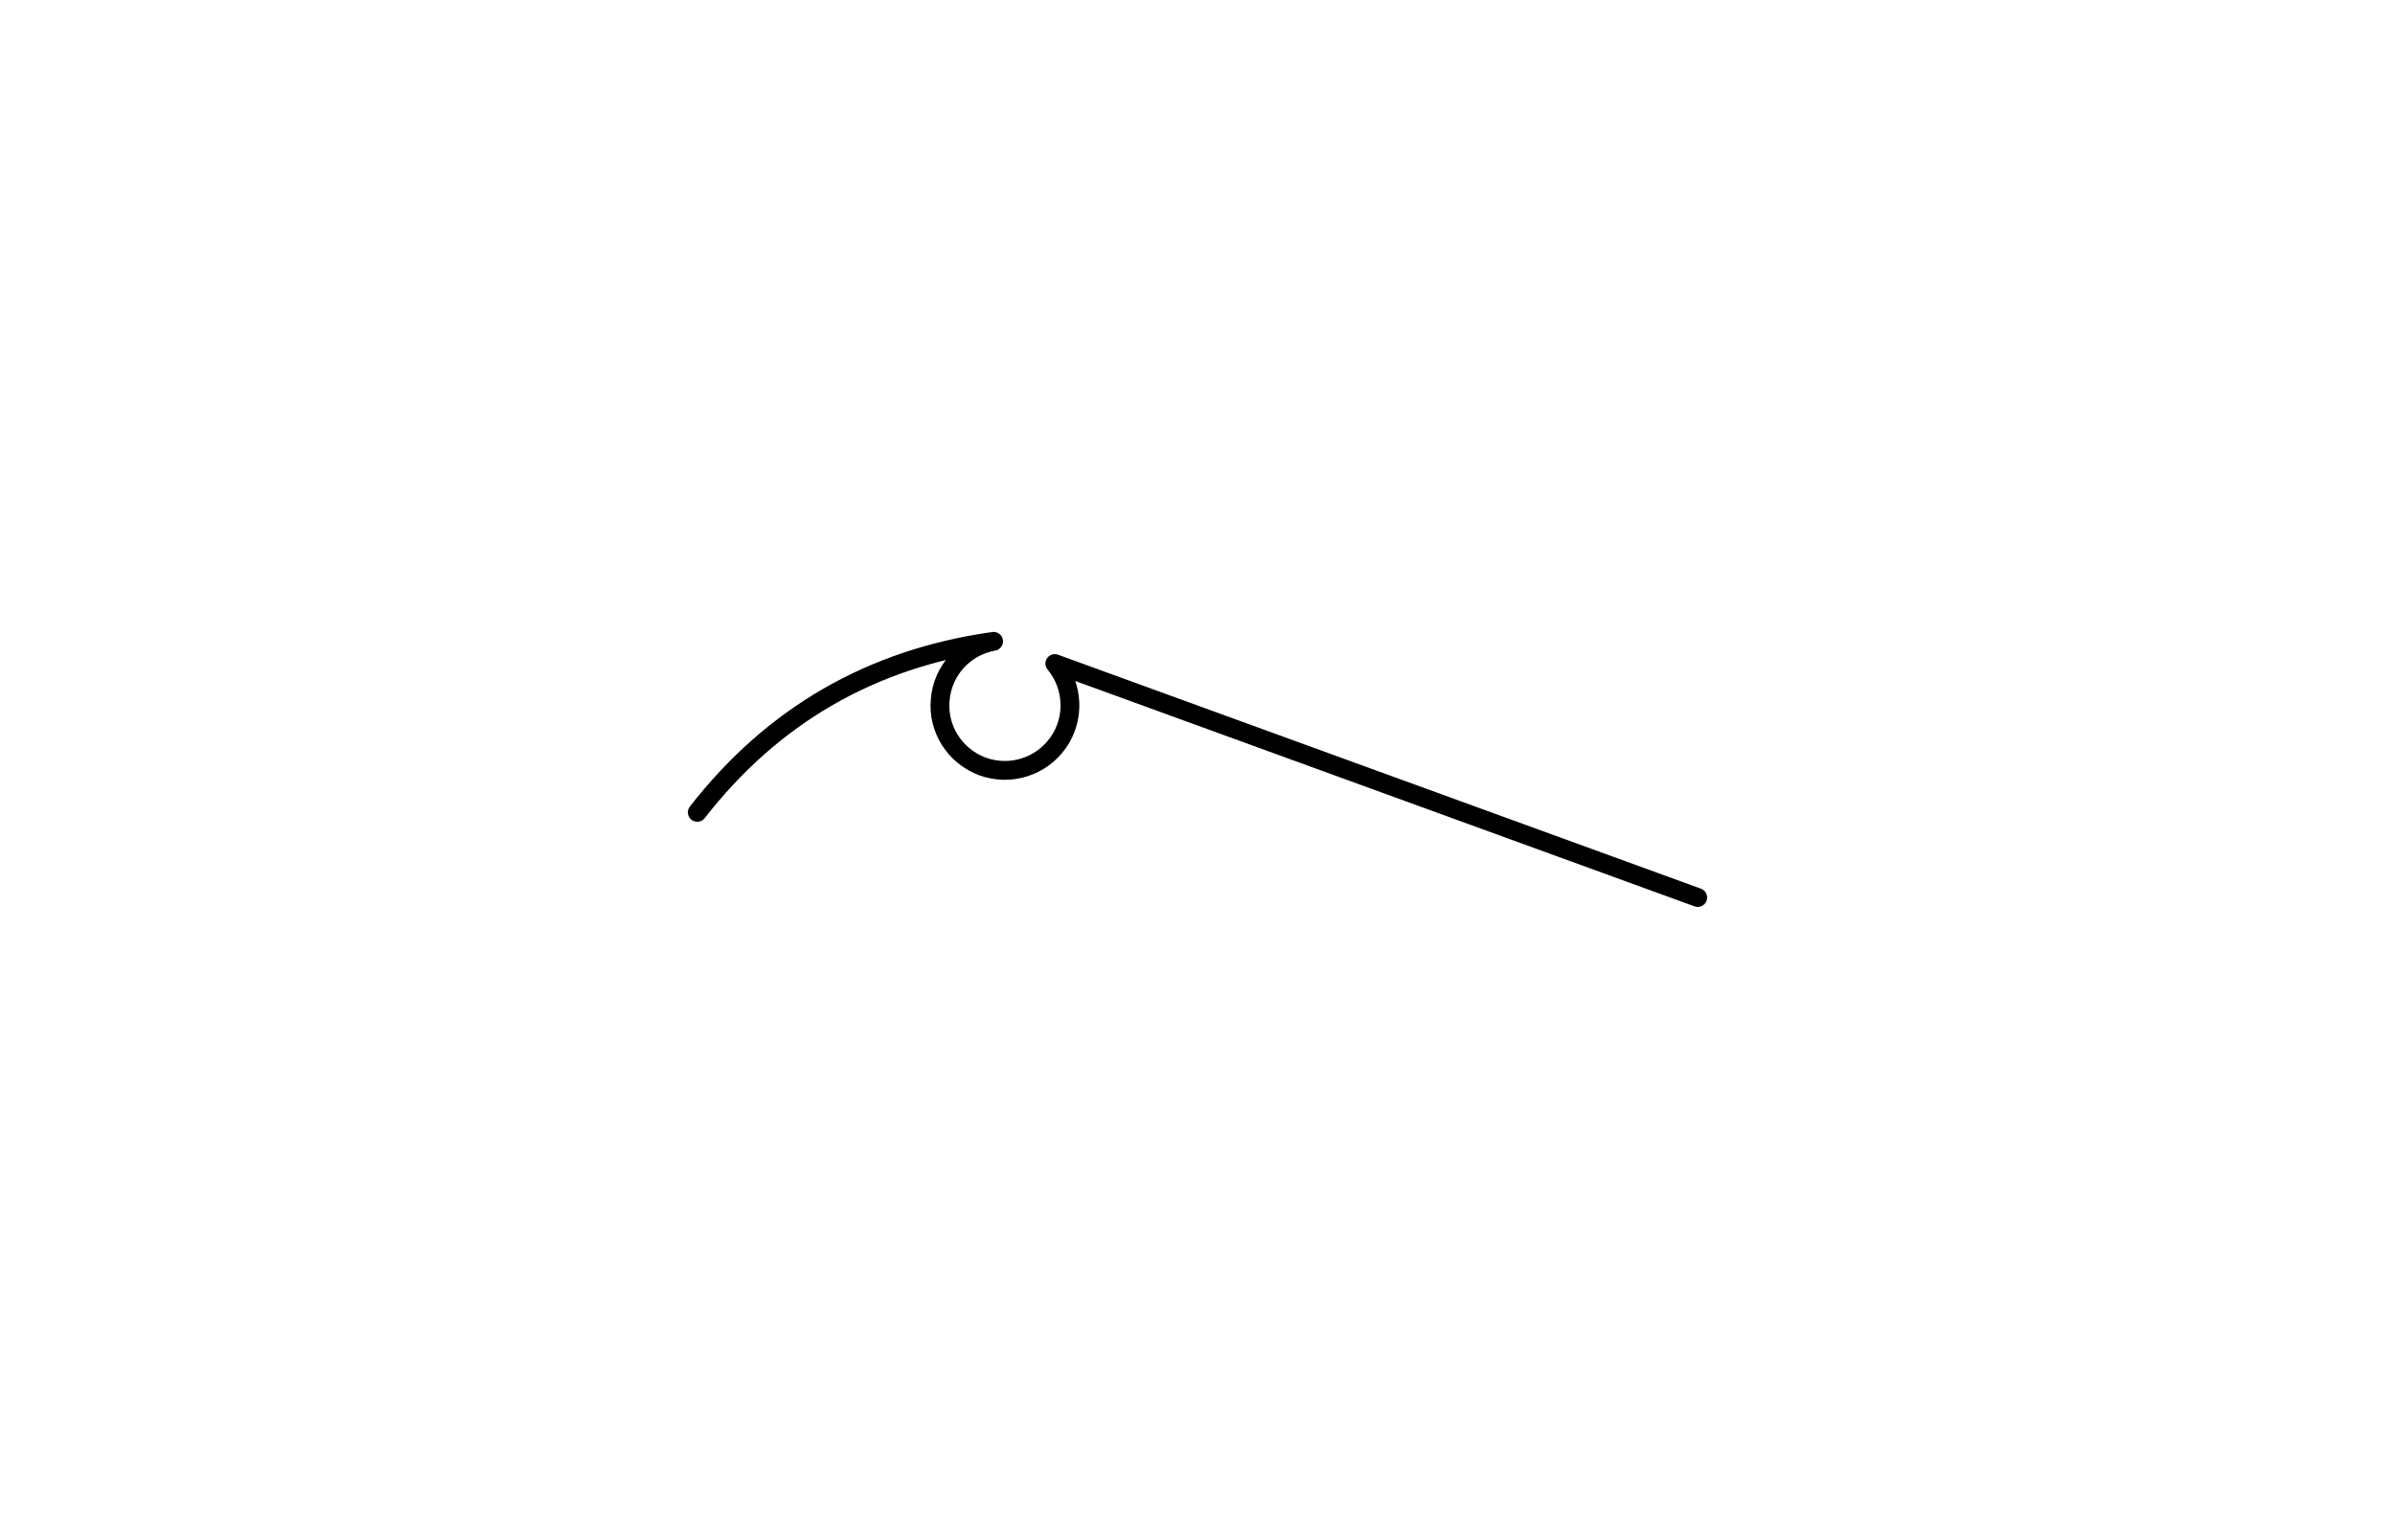
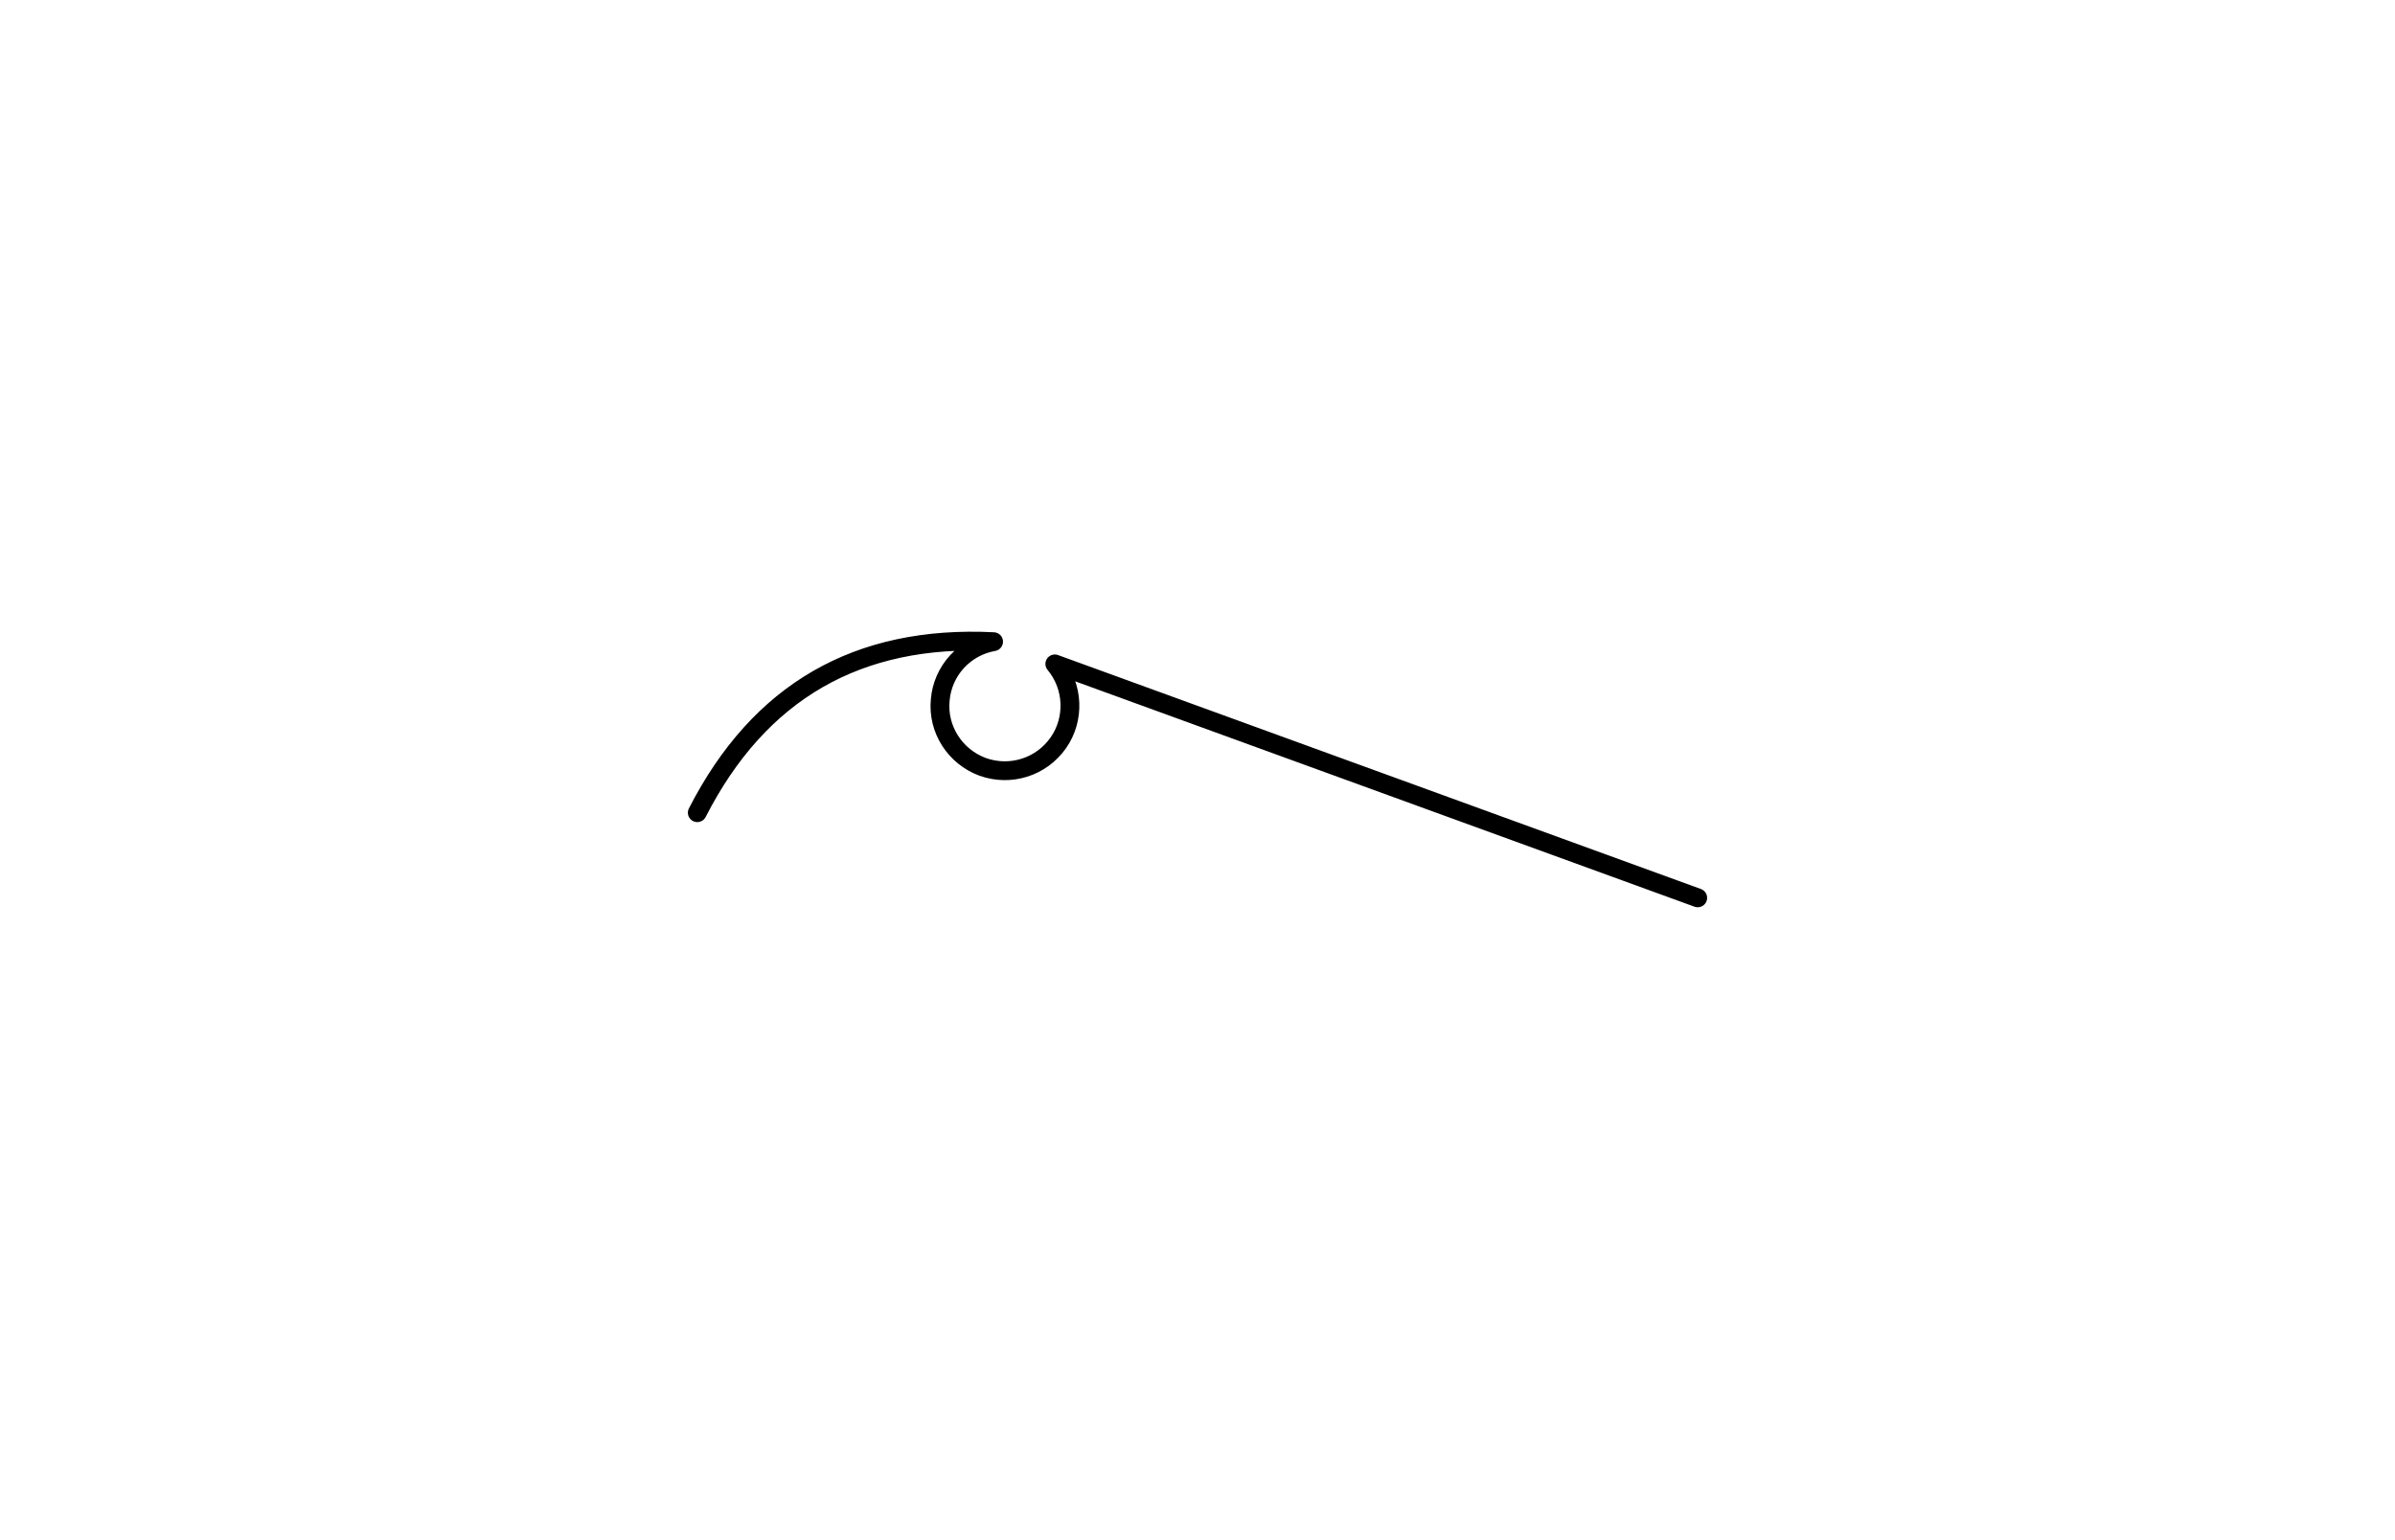
- <svg class="outline" viewBox="-2.038 -2.375 7 4.5" role="img" aria-label="think" fill="none" stroke="currentColor" stroke-width="0.055" stroke-linecap="round" stroke-linejoin="round">
-   <path d="M0 0 C0.221 -0.284 0.51 -0.45 0.866 -0.5 M0.866 -0.5 C0.781 -0.485 0.717 -0.415 0.71 -0.329 C0.702 -0.244 0.753 -0.164 0.834 -0.134 C0.915 -0.105 1.005 -0.133 1.055 -0.204 C1.104 -0.274 1.1 -0.369 1.045 -0.435 M1.045 -0.435 L2.924 0.249" />
+ <svg class="outline" viewBox="-2.038 -2.376 7 4.5" role="img" aria-label="think" fill="none" stroke="currentColor" stroke-width="0.055" stroke-linecap="round" stroke-linejoin="round">
+   <path d="M0 0 C0.181 -0.354 0.469 -0.52 0.866 -0.5 M0.866 -0.5 C0.781 -0.485 0.717 -0.415 0.71 -0.329 C0.702 -0.244 0.753 -0.164 0.834 -0.134 C0.915 -0.105 1.005 -0.133 1.055 -0.204 C1.104 -0.274 1.1 -0.369 1.045 -0.435 M1.045 -0.435 L2.924 0.249" />
</svg>
